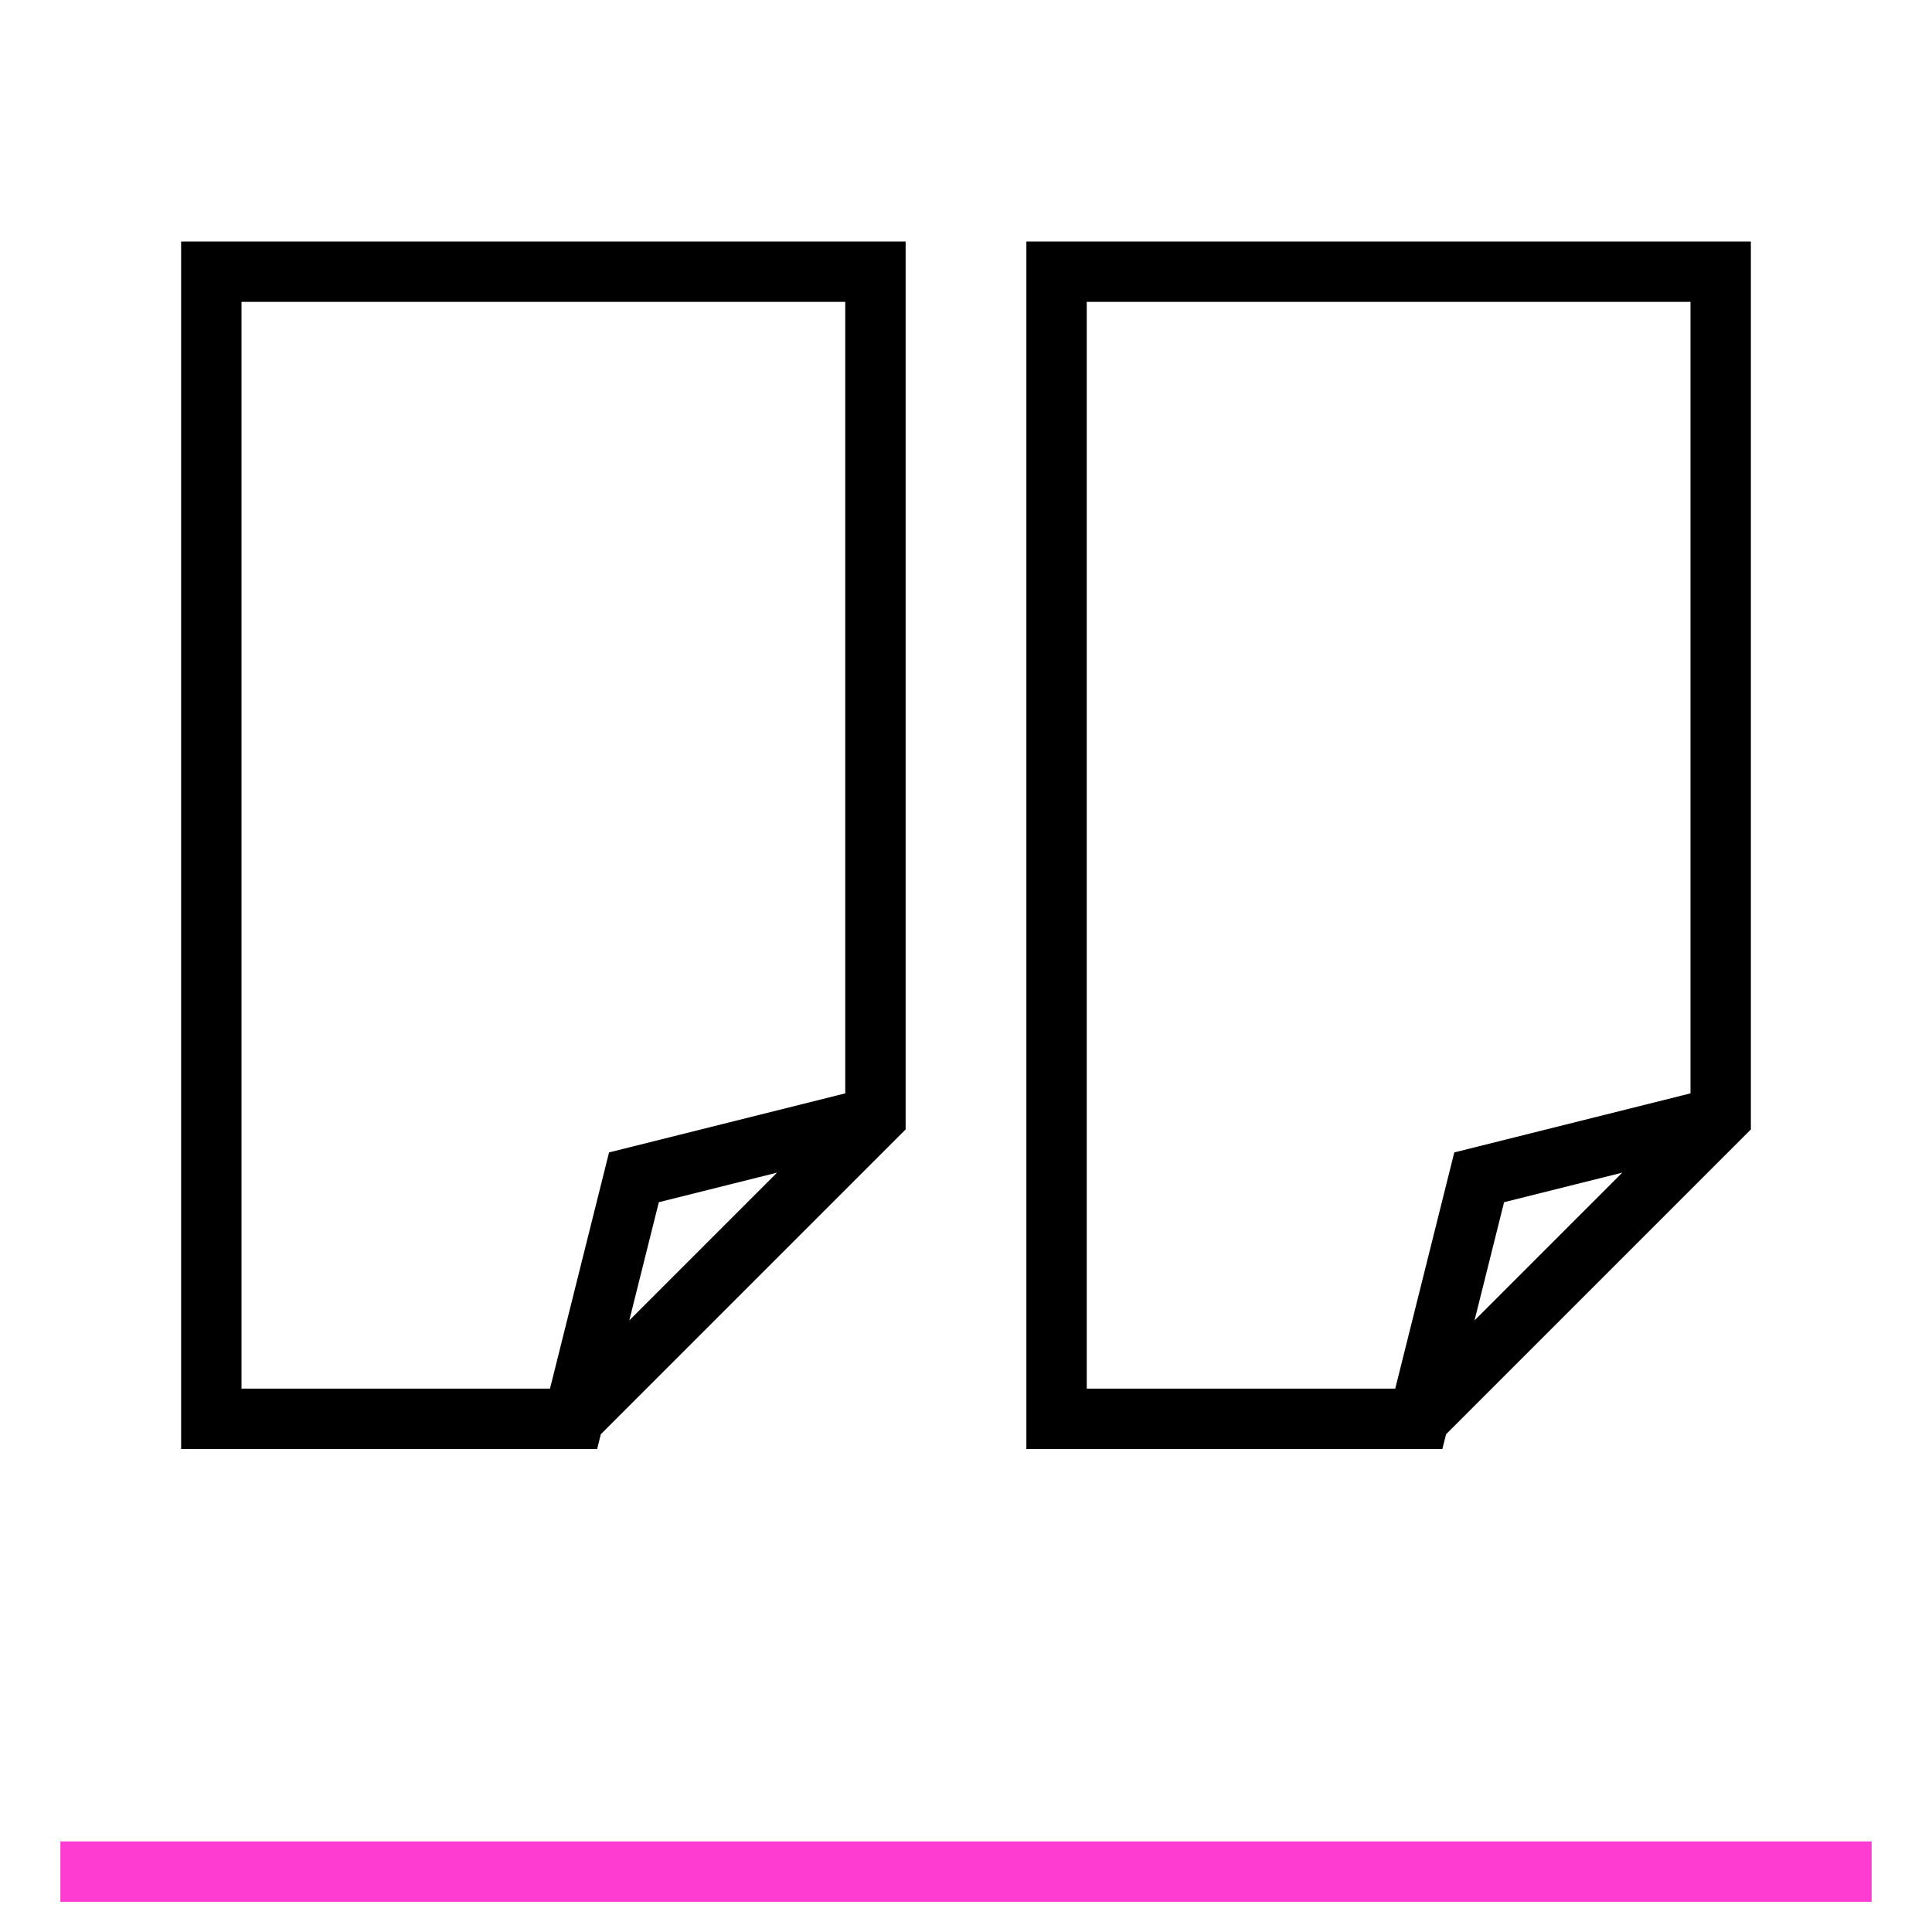
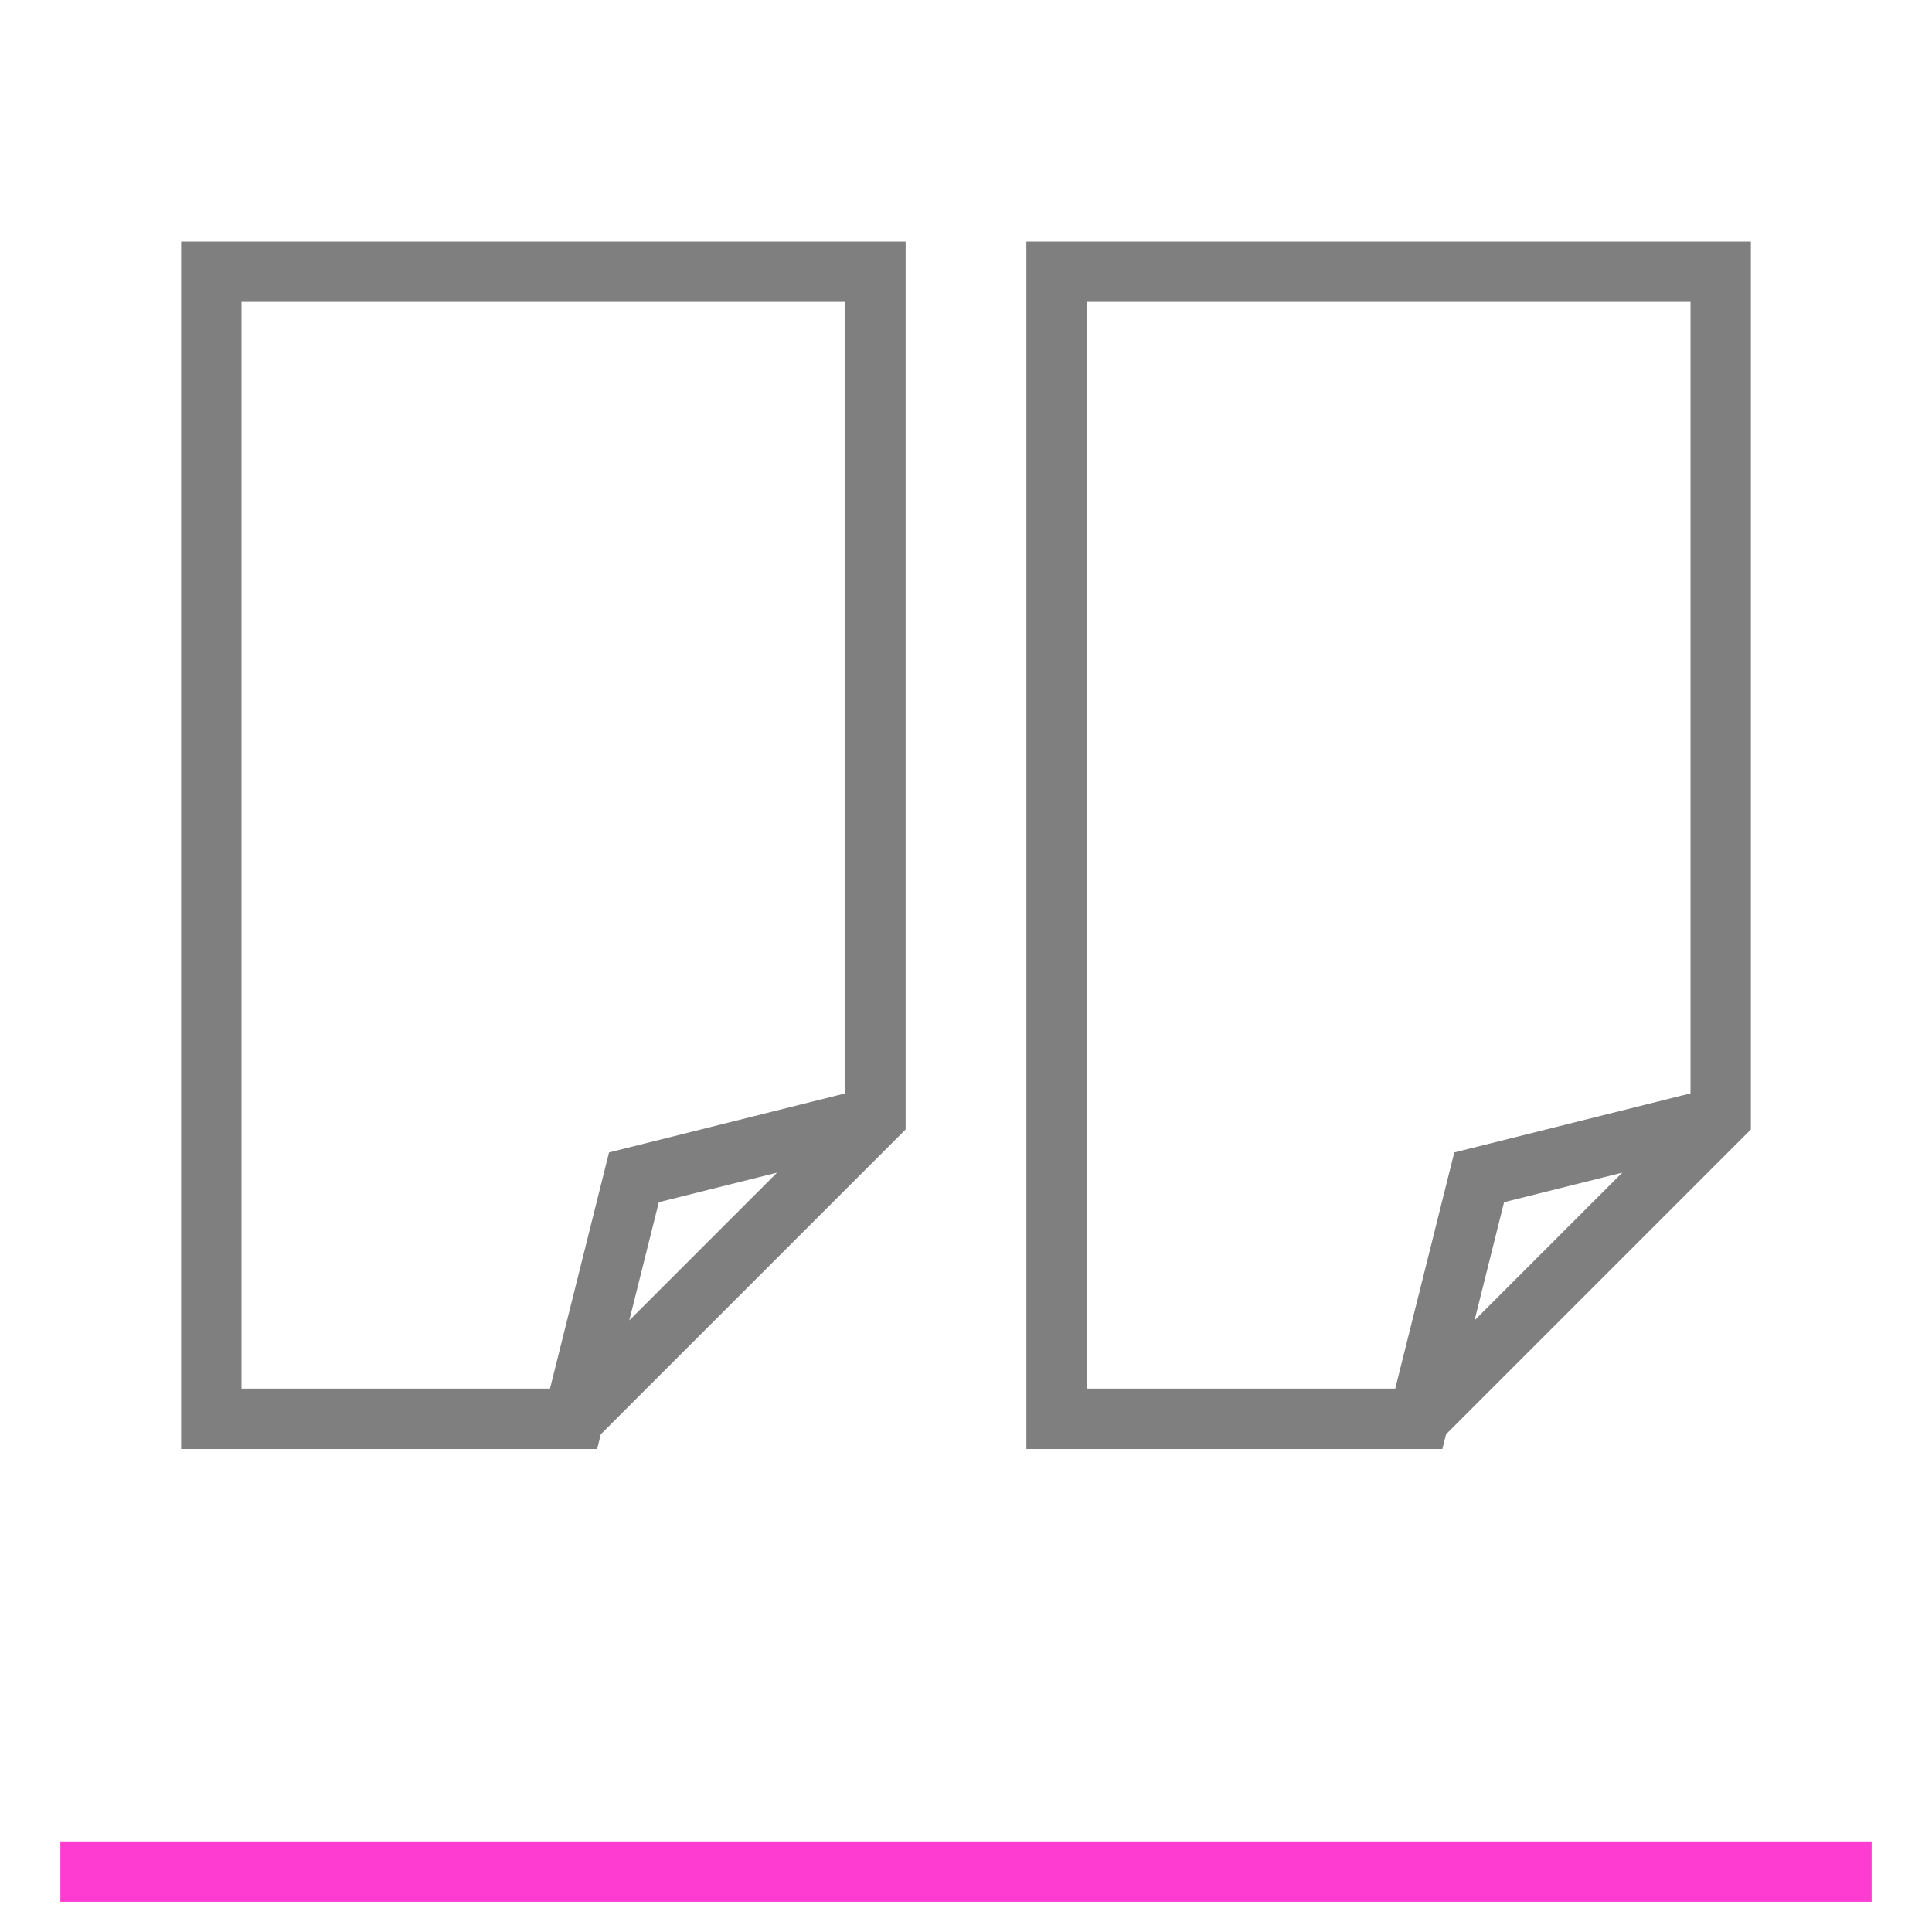
<svg xmlns="http://www.w3.org/2000/svg" width="100%" height="100%" viewBox="0 0 32 32" preserveAspectRatio="xMidYMid meet" version="1.1">
-   <path stroke="#000000" fill="none" d="m 9.5,23.5 l 5,-5 l 0,-14 l -11,0 l 0,19 l 6,0 l 1,-4 l 4,-1 " />
-   <path stroke="#000000" fill="none" d="m 23.5,23.5 l 5,-5 l 0,-14 l -11,0 l 0,19 l 6,0 l 1,-4 l 4,-1 " />
+   <path stroke="#7f7f7f" fill="none" d="m 9.5,23.5 l 5,-5 l 0,-14 l -11,0 l 0,19 l 6,0 l 1,-4 l 4,-1 " />
+   <path stroke="#7f7f7f" fill="none" d="m 23.5,23.5 l 5,-5 l 0,-14 l -11,0 l 0,19 l 6,0 l 1,-4 l 4,-1 " />
  <path stroke="#ff3cd2" fill="none" d="m 1,31 l 30,0 " />
</svg>
